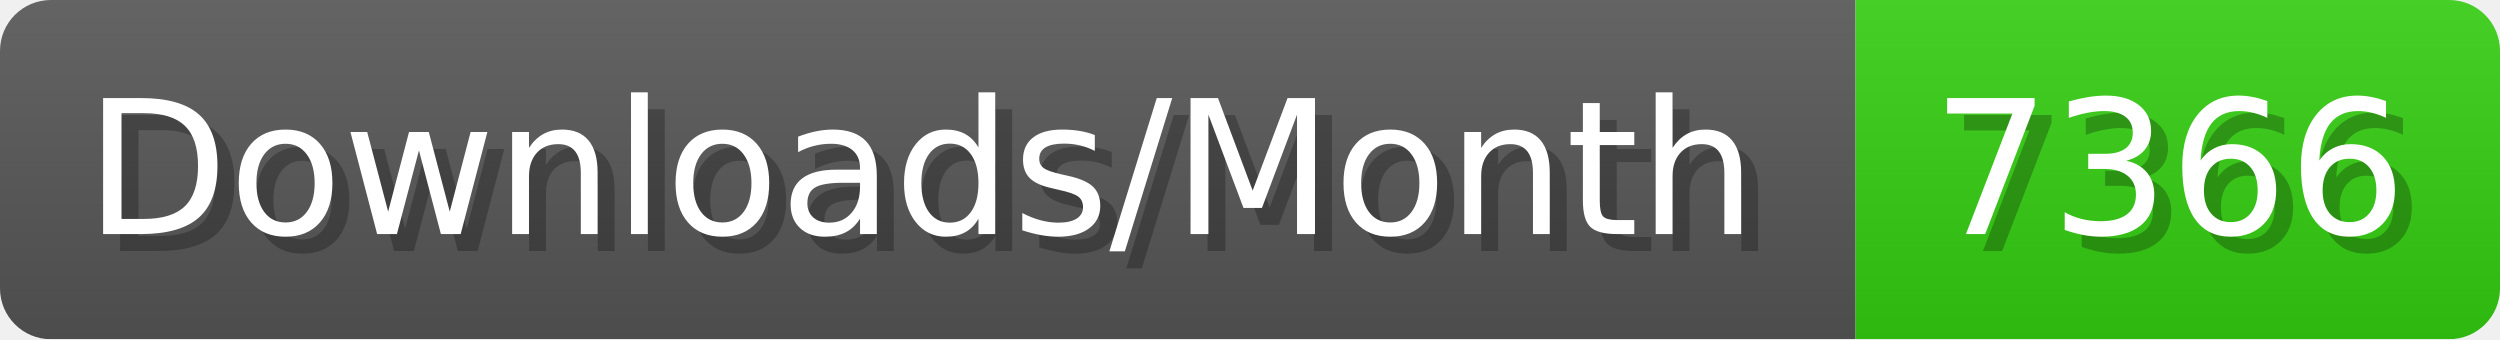
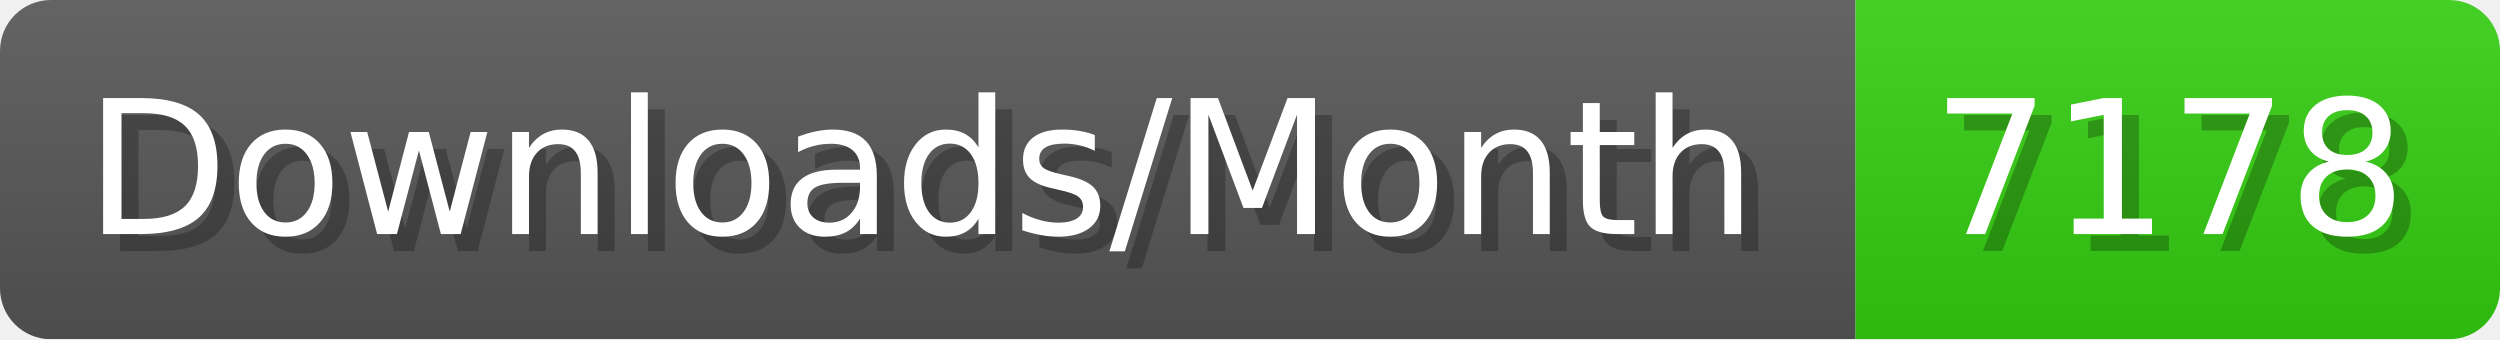
- <svg xmlns="http://www.w3.org/2000/svg" width="147.4" height="20" viewBox="0 0 1474 200" role="img" aria-label="Downloads/Month: 7366">
+ <svg xmlns="http://www.w3.org/2000/svg" width="147.4" height="20" viewBox="0 0 1474 200" role="img" aria-label="Downloads/Month: 7178">
  <linearGradient id="YlXUI" x2="0" y2="100%">
    <stop offset="0" stop-opacity=".1" stop-color="#EEE" />
    <stop offset="1" stop-opacity=".1" />
  </linearGradient>
  <mask id="JHhop">
    <rect width="1474" height="200" rx="30" fill="#FFF" />
  </mask>
  <g mask="url(#JHhop)">
    <rect width="1094" height="200" fill="#555" />
    <rect width="380" height="200" fill="#3C1" x="1094" />
    <rect width="1474" height="200" fill="url(#YlXUI)" />
  </g>
  <g aria-hidden="true" fill="#fff" text-anchor="start" font-family="Verdana,DejaVu Sans,sans-serif" font-size="110">
    <text x="60" y="148" textLength="994" fill="#000" opacity="0.25">Downloads/Month</text>
    <text x="50" y="138" textLength="994">Downloads/Month</text>
-     <text x="1149" y="148" textLength="280" fill="#000" opacity="0.25">7366</text>
-     <text x="1139" y="138" textLength="280">7366</text>
+     <text x="1149" y="148" textLength="280" fill="#000" opacity="0.25">7178</text>
+     <text x="1139" y="138" textLength="280">7178</text>
  </g>
</svg>
